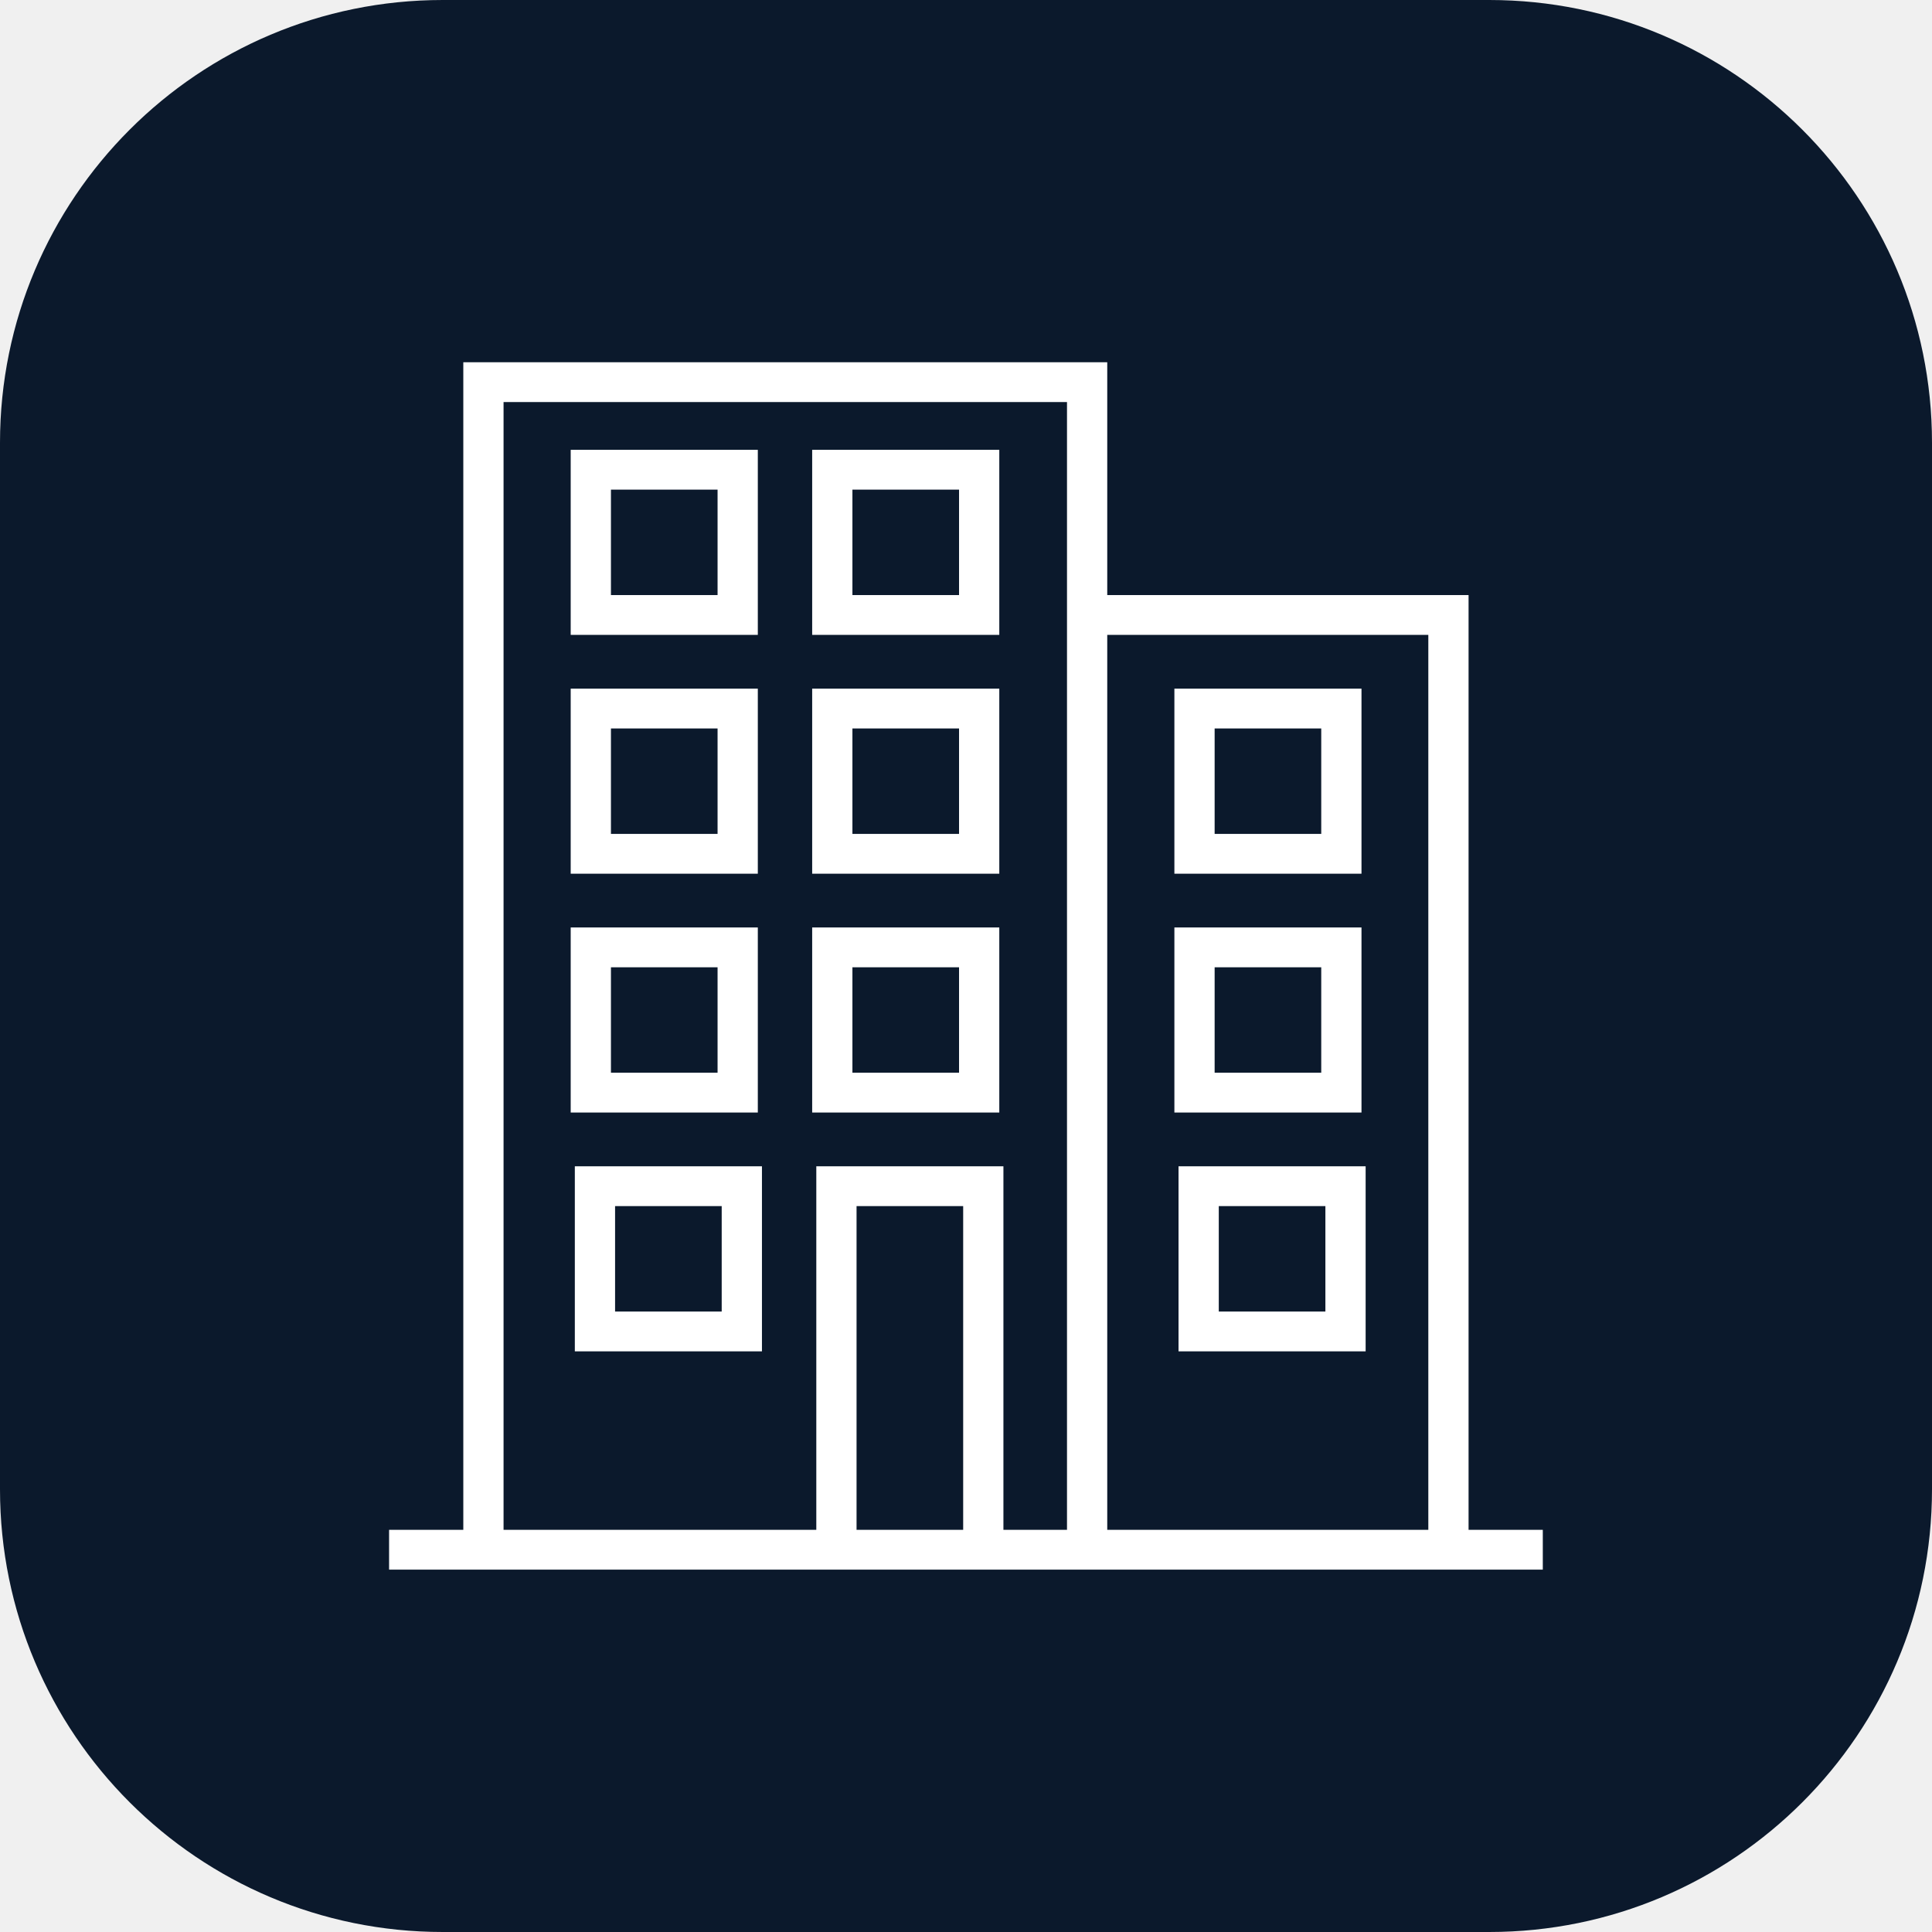
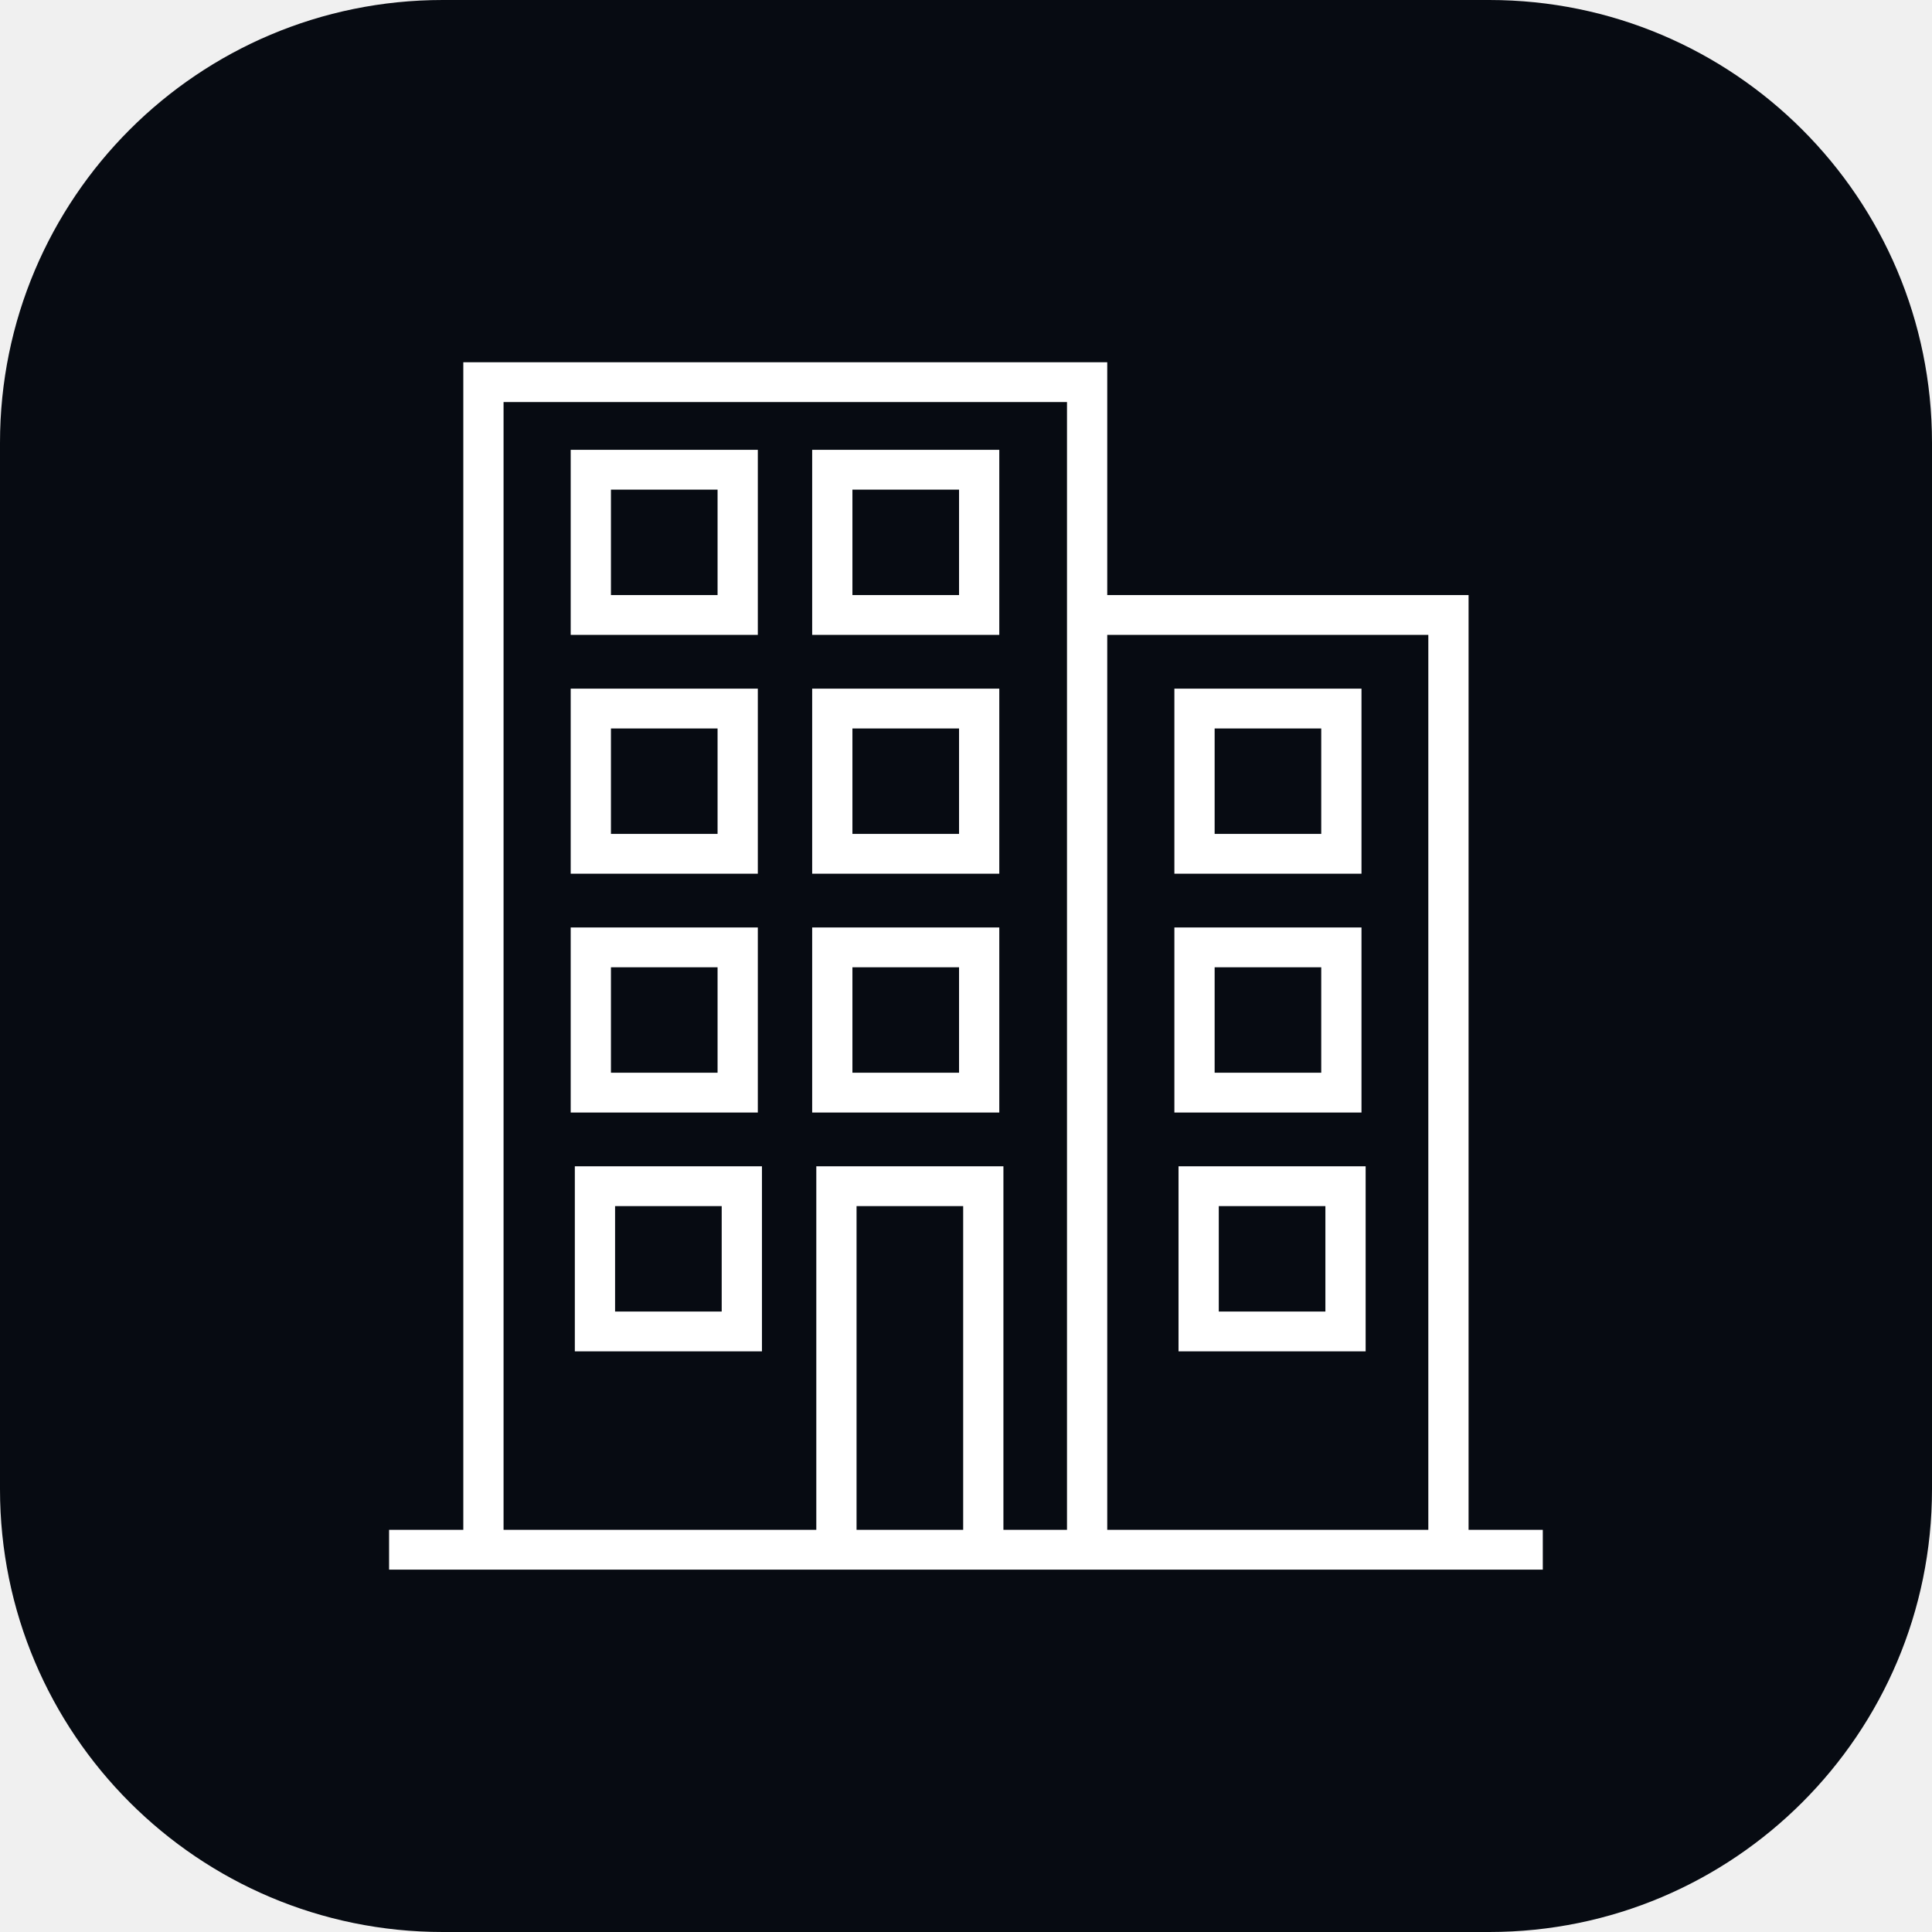
<svg xmlns="http://www.w3.org/2000/svg" width="48" height="48" viewBox="0 0 48 48" fill="none">
-   <rect width="48" height="48" rx="11" fill="#0B192C" />
+   <rect width="48" height="48" rx="11" fill="#070b12" />
  <g transform="translate(9.00 9.00) scale(0.3333)" fill="#ffffff" fill-rule="nonzero">
    <path d="M 29.794 73.729 H 15.846 V 59.935 h 13.948 V 73.729 z M 18.846 70.762 h 7.948 v -7.86 h -7.948 V 70.762 z" />
    <path d="M 74.794 73.729 H 60.847 V 59.935 h 13.947 V 73.729 z M 63.847 70.762 h 7.947 v -7.86 h -7.947 V 70.762 z" />
    <path d="M 29.485 20.322 H 15.538 V 6.528 h 13.948 V 20.322 z M 18.538 17.355 h 7.948 v -7.86 h -7.948 V 17.355 z" />
    <path d="M 47.485 20.322 H 33.538 V 6.528 h 13.948 V 20.322 z M 36.538 17.355 h 7.948 v -7.86 h -7.948 V 17.355 z" />
    <path d="M 29.485 38.125 H 15.538 V 24.33 h 13.948 V 38.125 z M 18.538 35.158 h 7.948 v -7.86 h -7.948 V 35.158 z" />
    <path d="M 47.485 38.125 H 33.538 V 24.33 h 13.948 V 38.125 z M 36.538 35.158 h 7.948 v -7.86 h -7.948 V 35.158 z" />
    <path d="M 29.485 55.927 H 15.538 V 42.132 h 13.948 V 55.927 z M 18.538 52.96 h 7.948 v -7.86 h -7.948 V 52.96 z" />
    <path d="M 47.485 55.927 H 33.538 V 42.132 h 13.948 V 55.927 z M 36.538 52.96 h 7.948 v -7.86 h -7.948 V 52.96 z" />
    <path d="M 74.485 38.125 H 60.538 V 24.33 h 13.947 V 38.125 z M 63.538 35.158 h 7.947 v -7.86 h -7.947 V 35.158 z" />
    <path d="M 74.485 55.927 H 60.538 V 42.132 h 13.947 V 55.927 z M 63.538 52.96 h 7.947 v -7.86 h -7.947 V 52.96 z" />
    <path d="M 82.467 87.033 V 17.355 H 55.533 V 0 h -48 v 87.033 H 2 V 90 h 31.846 h 13.948 H 88 v -2.967 H 82.467 z M 79.467 20.322 v 66.711 H 55.533 V 20.322 H 79.467 z M 36.846 87.033 V 62.902 h 7.948 v 24.131 H 36.846 z M 33.846 59.935 v 27.098 H 10.533 V 2.967 h 42 v 84.066 h -4.739 V 59.935 H 33.846 z" />
  </g>
</svg>
